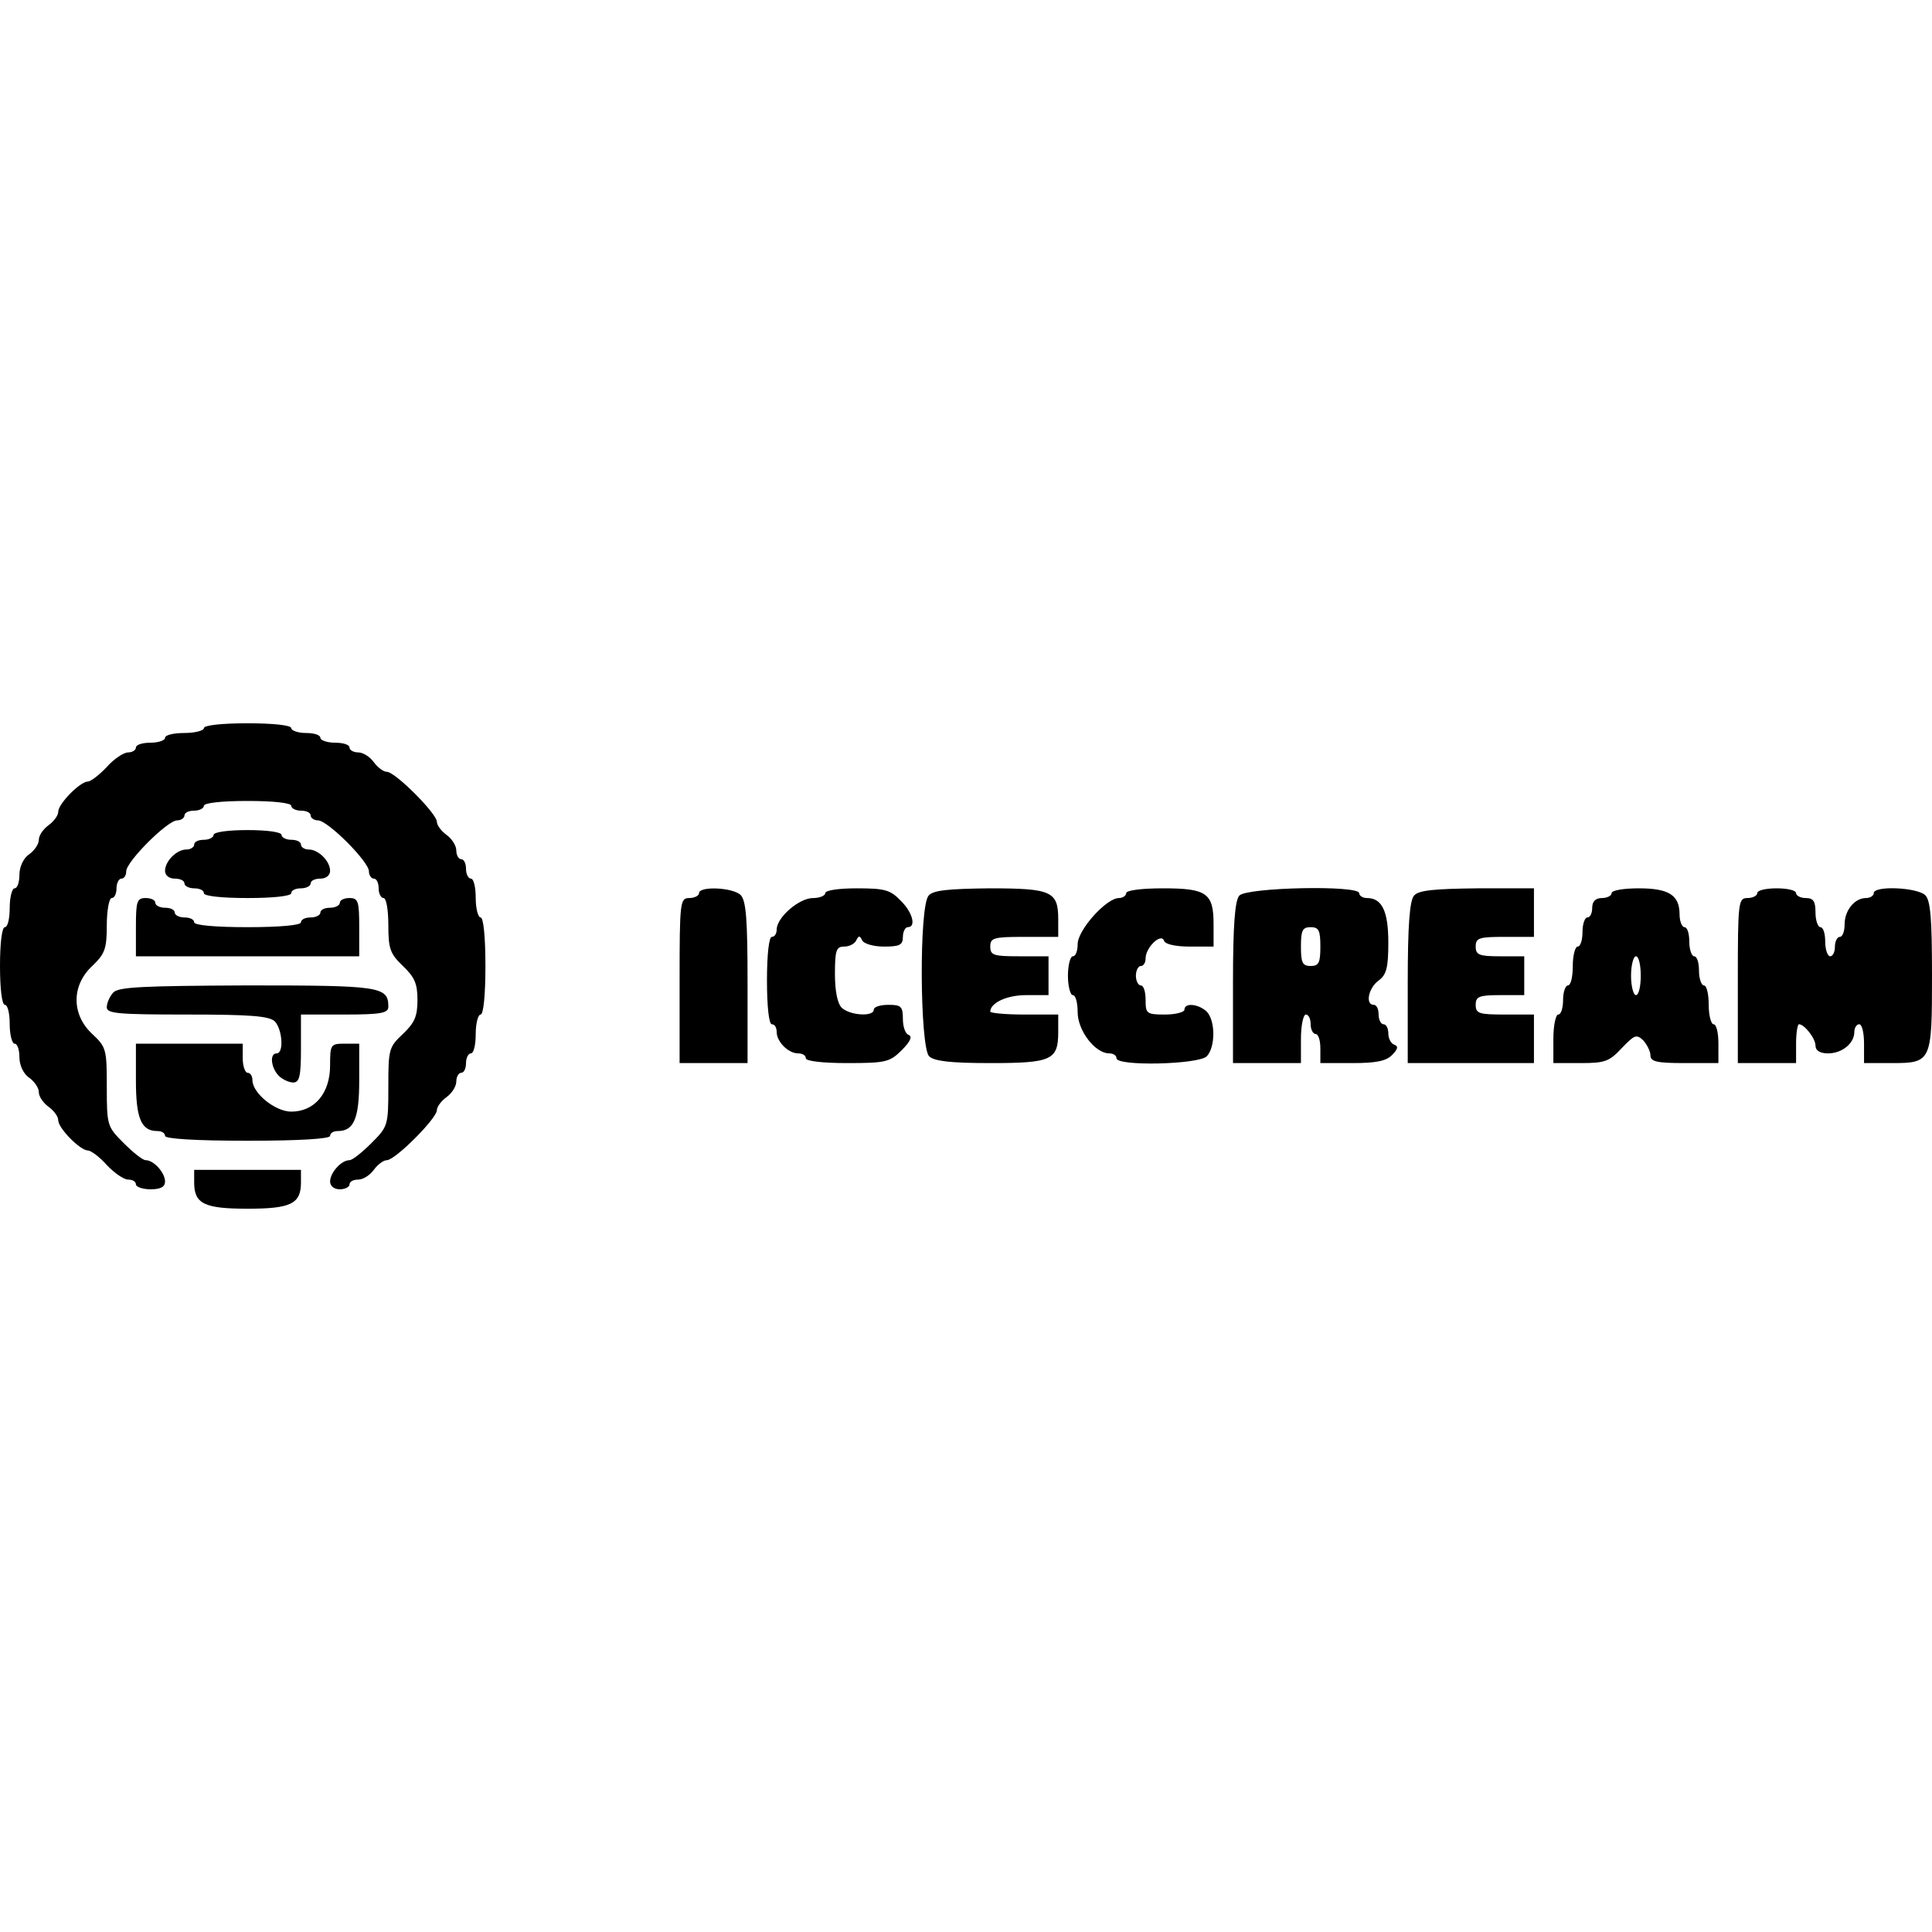
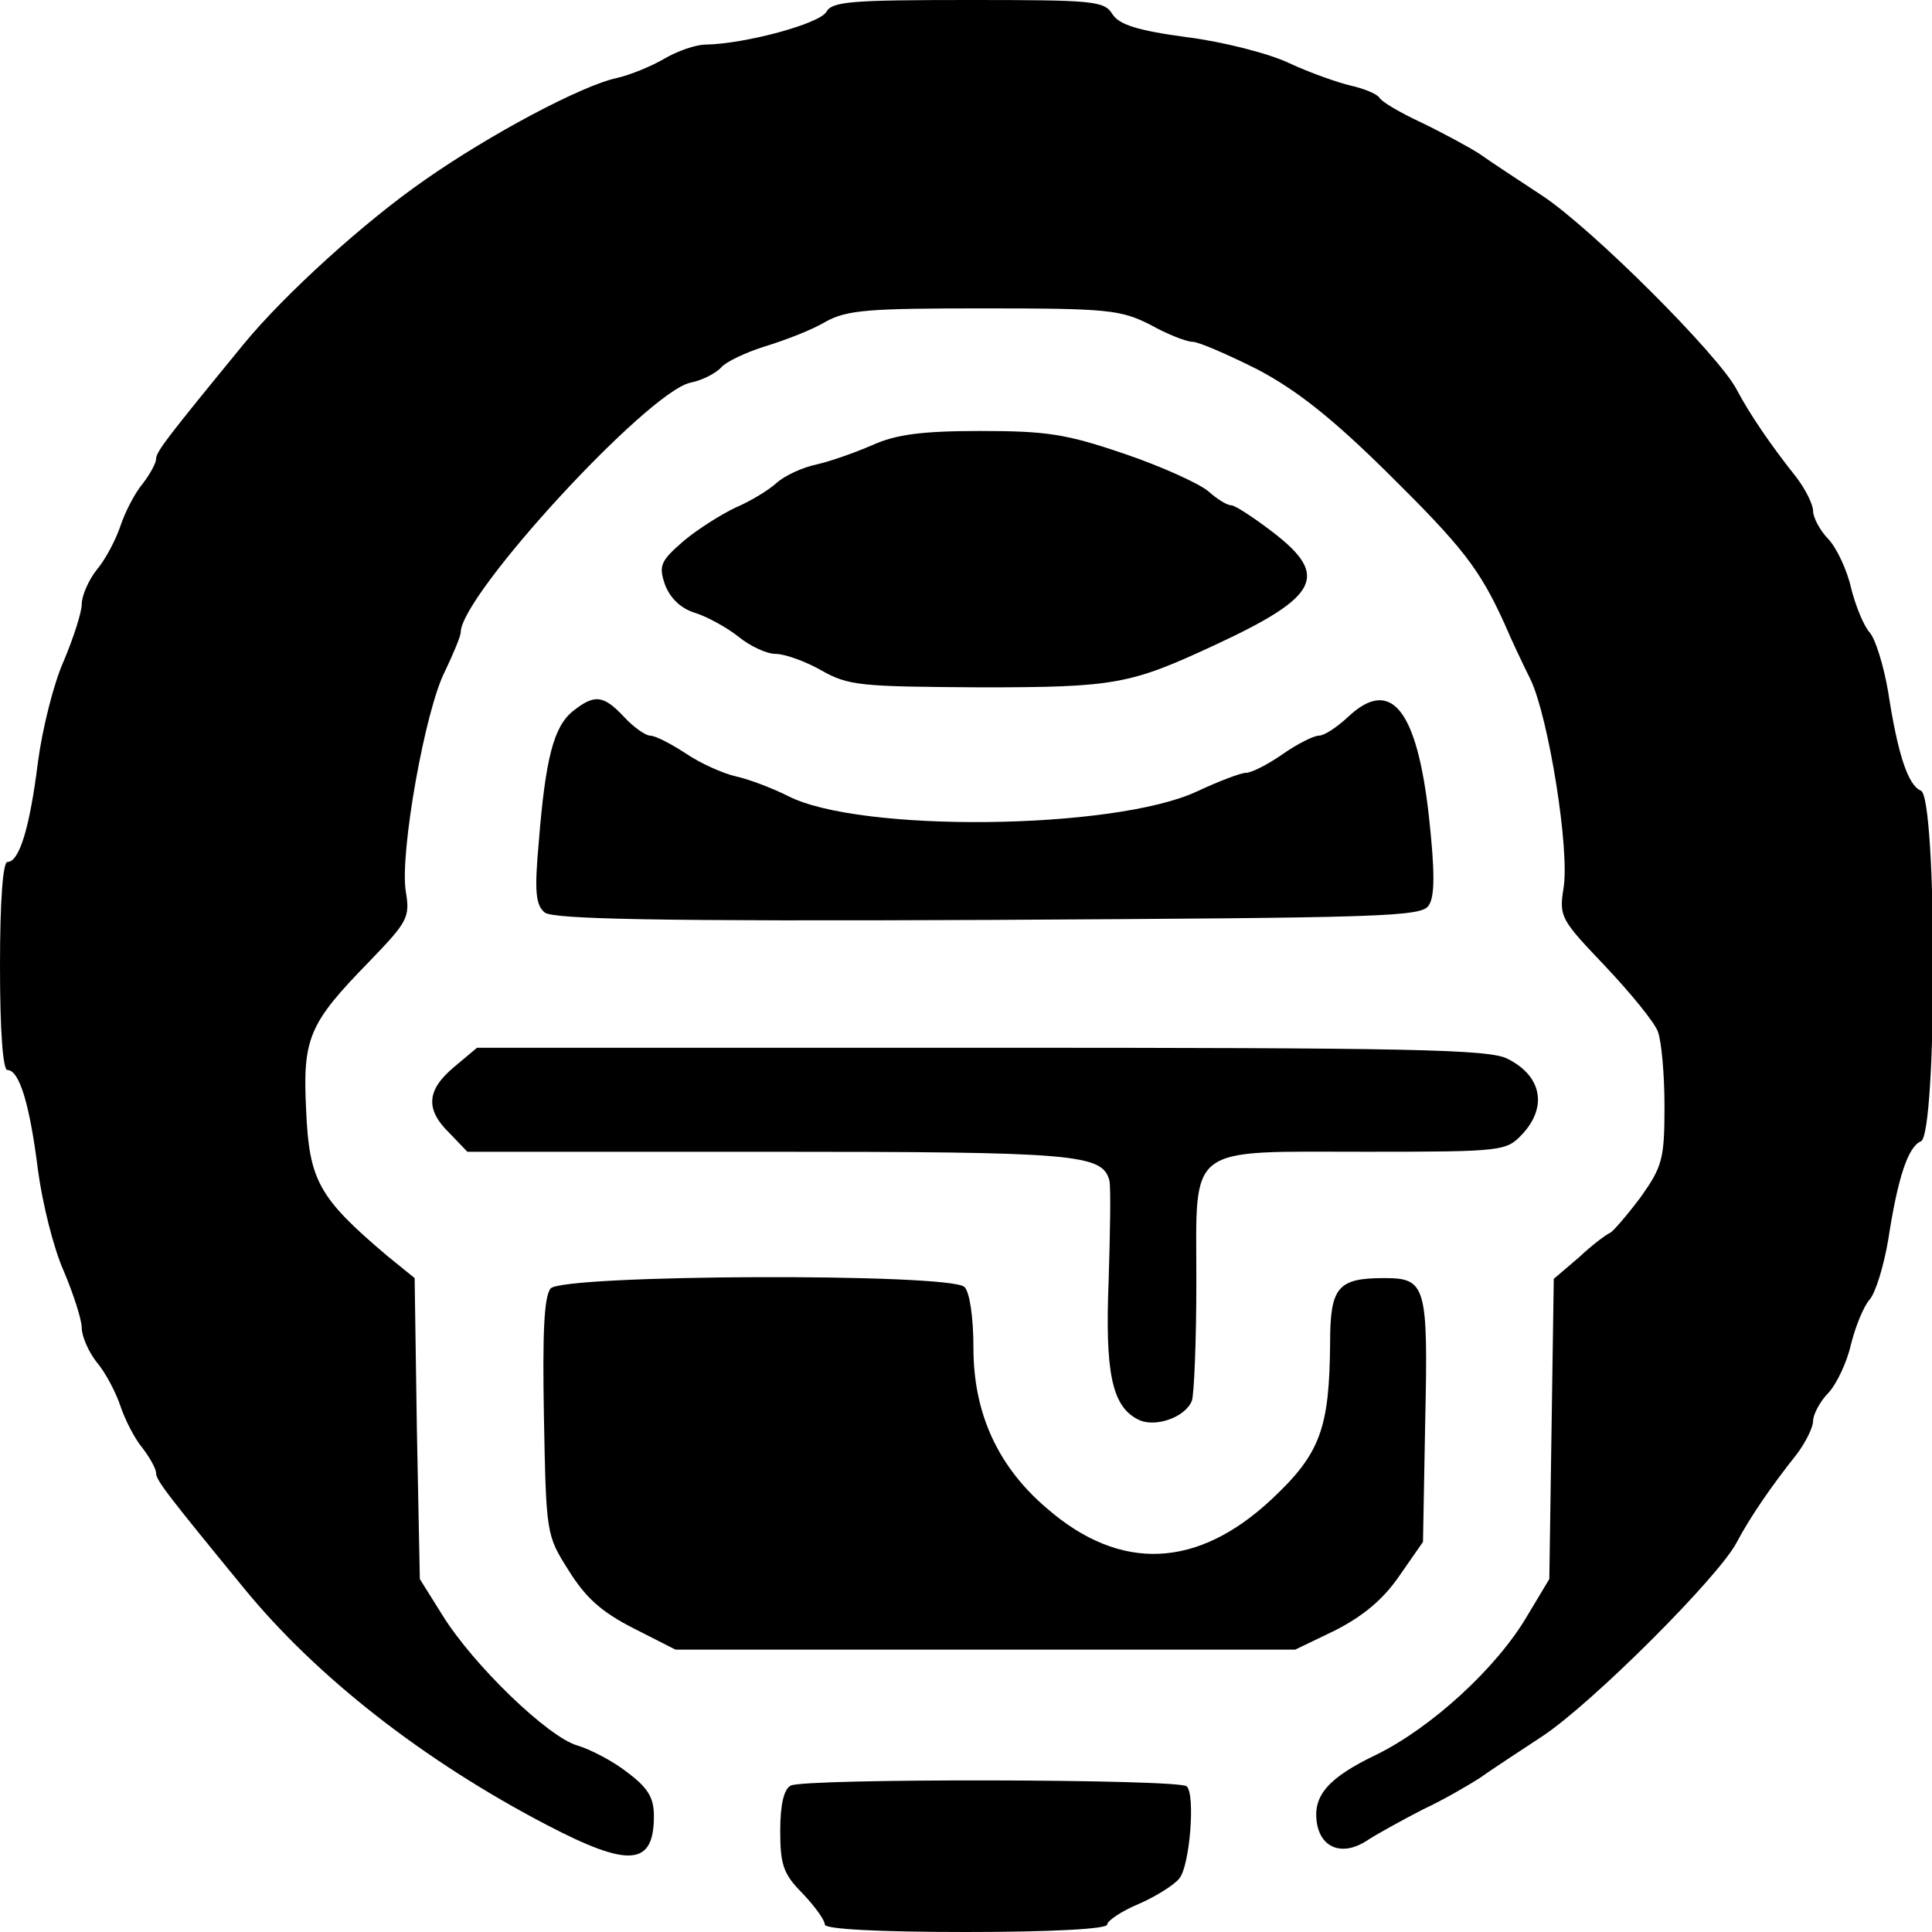
- <svg xmlns="http://www.w3.org/2000/svg" version="1.0" width="398pt" height="398pt" viewBox="0 0 398 398" preserveAspectRatio="xMidYMid meet">
-   <g transform="translate(0,398) scale(0.1,-0.1)" fill="#000000" stroke="none">
-     <path d="M420 2480 c0 -5 -18 -10 -40 -10 -22 0 -40 -4 -40 -10 0 -5 -13 -10 -30 -10 -16 0 -30 -4 -30 -10 0 -5 -7 -10 -16 -10 -9 0 -29 -13 -44 -30 -15 -16 -33 -30 -39 -30 -16 0 -61 -46 -61 -62 0 -8 -9 -20 -20 -28 -11 -8 -20 -21 -20 -30 0 -9 -9 -22 -20 -30 -12 -8 -20 -26 -20 -42 0 -15 -4 -28 -10 -28 -5 0 -10 -18 -10 -40 0 -22 -4 -40 -10 -40 -6 0 -10 -33 -10 -80 0 -47 4 -80 10 -80 6 0 10 -18 10 -40 0 -22 5 -40 10 -40 6 0 10 -13 10 -28 0 -16 8 -34 20 -42 11 -8 20 -21 20 -30 0 -9 9 -22 20 -30 11 -8 20 -20 20 -28 0 -16 45 -62 61 -62 6 0 24 -13 39 -30 15 -16 35 -30 44 -30 9 0 16 -4 16 -10 0 -5 14 -10 30 -10 21 0 30 5 30 16 0 18 -23 44 -40 44 -6 0 -26 16 -45 35 -34 34 -35 36 -35 116 0 77 -1 82 -30 109 -43 40 -43 100 0 140 26 25 30 35 30 84 0 31 5 56 10 56 6 0 10 9 10 20 0 11 5 20 10 20 6 0 10 7 10 15 0 20 85 105 105 105 8 0 15 5 15 10 0 6 9 10 20 10 11 0 20 5 20 10 0 6 37 10 90 10 53 0 90 -4 90 -10 0 -5 9 -10 20 -10 11 0 20 -4 20 -10 0 -5 7 -10 15 -10 20 0 105 -85 105 -105 0 -8 5 -15 10 -15 6 0 10 -9 10 -20 0 -11 5 -20 10 -20 6 0 10 -25 10 -56 0 -49 4 -59 30 -84 24 -23 30 -36 30 -70 0 -34 -6 -47 -30 -70 -29 -27 -30 -32 -30 -109 0 -80 -1 -82 -35 -116 -19 -19 -39 -35 -45 -35 -17 0 -40 -26 -40 -44 0 -9 8 -16 20 -16 11 0 20 5 20 10 0 6 8 10 18 10 10 0 24 9 32 20 8 11 20 20 27 20 17 0 103 86 103 103 0 7 9 19 20 27 11 8 20 22 20 32 0 10 5 18 10 18 6 0 10 9 10 20 0 11 5 20 10 20 6 0 10 18 10 40 0 22 5 40 10 40 6 0 10 40 10 100 0 60 -4 100 -10 100 -5 0 -10 18 -10 40 0 22 -4 40 -10 40 -5 0 -10 9 -10 20 0 11 -4 20 -10 20 -5 0 -10 8 -10 18 0 10 -9 24 -20 32 -11 8 -20 20 -20 27 0 17 -86 103 -103 103 -7 0 -19 9 -27 20 -8 11 -22 20 -32 20 -10 0 -18 5 -18 10 0 6 -13 10 -30 10 -16 0 -30 5 -30 10 0 6 -13 10 -30 10 -16 0 -30 5 -30 10 0 6 -37 10 -90 10 -53 0 -90 -4 -90 -10z" />
-     <path d="M440 2260 c0 -5 -9 -10 -20 -10 -11 0 -20 -4 -20 -10 0 -5 -7 -10 -16 -10 -20 0 -44 -24 -44 -44 0 -9 8 -16 20 -16 11 0 20 -4 20 -10 0 -5 9 -10 20 -10 11 0 20 -4 20 -10 0 -6 37 -10 90 -10 53 0 90 4 90 10 0 6 9 10 20 10 11 0 20 5 20 10 0 6 9 10 20 10 12 0 20 7 20 16 0 20 -24 44 -44 44 -9 0 -16 5 -16 10 0 6 -9 10 -20 10 -11 0 -20 5 -20 10 0 6 -30 10 -70 10 -40 0 -70 -4 -70 -10z" />
-     <path d="M1440 2140 c0 -5 -9 -10 -20 -10 -19 0 -20 -7 -20 -170 l0 -170 70 0 70 0 0 166 c0 130 -3 168 -14 180 -16 16 -86 19 -86 4z" />
-     <path d="M1700 2140 c0 -5 -11 -10 -25 -10 -29 0 -75 -40 -75 -65 0 -8 -4 -15 -10 -15 -6 0 -10 -37 -10 -90 0 -53 4 -90 10 -90 6 0 10 -7 10 -16 0 -20 24 -44 44 -44 9 0 16 -4 16 -10 0 -6 35 -10 85 -10 80 0 88 2 113 27 17 17 22 28 14 31 -7 2 -12 17 -12 33 0 26 -4 29 -30 29 -16 0 -30 -4 -30 -10 0 -15 -49 -12 -66 4 -9 9 -14 35 -14 70 0 49 3 56 19 56 11 0 22 6 25 13 5 10 7 10 12 0 3 -7 23 -13 45 -13 32 0 39 3 39 20 0 11 5 20 10 20 18 0 10 31 -15 55 -21 22 -33 25 -90 25 -37 0 -65 -4 -65 -10z" />
-     <path d="M1913 2135 c-20 -22 -18 -311 1 -331 11 -10 43 -14 126 -14 126 0 140 6 140 64 l0 36 -70 0 c-38 0 -70 3 -70 6 0 18 34 34 74 34 l46 0 0 40 0 40 -60 0 c-53 0 -60 2 -60 20 0 18 7 20 70 20 l70 0 0 36 c0 58 -14 64 -142 64 -85 -1 -116 -4 -125 -15z" />
-     <path d="M2320 2140 c0 -5 -7 -10 -15 -10 -26 0 -85 -66 -85 -95 0 -14 -4 -25 -10 -25 -5 0 -10 -18 -10 -40 0 -22 5 -40 10 -40 6 0 10 -16 10 -35 0 -38 36 -85 65 -85 8 0 15 -4 15 -10 0 -17 169 -13 186 4 18 19 18 73 0 92 -17 16 -46 19 -46 4 0 -5 -18 -10 -40 -10 -38 0 -40 2 -40 30 0 17 -4 30 -10 30 -5 0 -10 9 -10 20 0 11 5 20 10 20 6 0 10 7 10 16 0 22 32 53 38 36 2 -7 23 -12 53 -12 l49 0 0 46 c0 64 -14 74 -104 74 -44 0 -76 -4 -76 -10z" />
-     <path d="M2553 2135 c-9 -10 -13 -61 -13 -180 l0 -165 70 0 70 0 0 50 c0 28 5 50 10 50 6 0 10 -9 10 -20 0 -11 5 -20 10 -20 6 0 10 -13 10 -30 l0 -30 66 0 c48 0 70 4 82 17 12 12 13 18 4 21 -6 2 -12 12 -12 23 0 10 -4 19 -10 19 -5 0 -10 9 -10 20 0 11 -4 20 -10 20 -18 0 -11 35 10 50 16 12 20 26 20 78 0 65 -13 92 -44 92 -9 0 -16 5 -16 10 0 17 -232 12 -247 -5z m167 -105 c0 -33 -3 -40 -20 -40 -17 0 -20 7 -20 40 0 33 3 40 20 40 17 0 20 -7 20 -40z" />
-     <path d="M2913 2135 c-9 -10 -13 -61 -13 -180 l0 -165 130 0 130 0 0 50 0 50 -60 0 c-53 0 -60 2 -60 20 0 17 7 20 50 20 l50 0 0 40 0 40 -50 0 c-43 0 -50 3 -50 20 0 18 7 20 60 20 l60 0 0 50 0 50 -117 0 c-89 -1 -121 -4 -130 -15z" />
-     <path d="M3320 2140 c0 -5 -9 -10 -20 -10 -13 0 -20 -7 -20 -20 0 -11 -4 -20 -10 -20 -5 0 -10 -13 -10 -30 0 -16 -4 -30 -10 -30 -5 0 -10 -18 -10 -40 0 -22 -4 -40 -10 -40 -5 0 -10 -13 -10 -30 0 -16 -4 -30 -10 -30 -5 0 -10 -22 -10 -50 l0 -50 56 0 c50 0 59 3 85 31 26 27 30 29 44 16 8 -9 15 -23 15 -31 0 -13 13 -16 70 -16 l70 0 0 40 c0 22 -4 40 -10 40 -5 0 -10 18 -10 40 0 22 -4 40 -10 40 -5 0 -10 14 -10 30 0 17 -4 30 -10 30 -5 0 -10 14 -10 30 0 17 -4 30 -10 30 -5 0 -10 12 -10 26 0 40 -22 54 -84 54 -31 0 -56 -4 -56 -10z m60 -170 c0 -22 -4 -40 -10 -40 -5 0 -10 18 -10 40 0 22 5 40 10 40 6 0 10 -18 10 -40z" />
-     <path d="M3620 2140 c0 -5 -9 -10 -20 -10 -19 0 -20 -7 -20 -170 l0 -170 60 0 60 0 0 40 c0 22 3 40 6 40 11 0 34 -29 34 -44 0 -10 9 -16 26 -16 29 0 54 21 54 44 0 9 5 16 10 16 6 0 10 -18 10 -40 l0 -40 56 0 c83 0 84 2 84 180 0 118 -3 155 -14 166 -17 16 -106 20 -106 4 0 -5 -7 -10 -16 -10 -23 0 -44 -25 -44 -54 0 -14 -4 -26 -10 -26 -5 0 -10 -9 -10 -20 0 -11 -4 -20 -10 -20 -5 0 -10 14 -10 30 0 17 -4 30 -10 30 -5 0 -10 14 -10 30 0 23 -4 30 -20 30 -11 0 -20 5 -20 10 0 6 -18 10 -40 10 -22 0 -40 -4 -40 -10z" />
-     <path d="M280 2070 l0 -60 230 0 230 0 0 60 c0 53 -2 60 -20 60 -11 0 -20 -4 -20 -10 0 -5 -9 -10 -20 -10 -11 0 -20 -4 -20 -10 0 -5 -9 -10 -20 -10 -11 0 -20 -4 -20 -10 0 -6 -43 -10 -110 -10 -67 0 -110 4 -110 10 0 6 -9 10 -20 10 -11 0 -20 5 -20 10 0 6 -9 10 -20 10 -11 0 -20 5 -20 10 0 6 -9 10 -20 10 -18 0 -20 -7 -20 -60z" />
-     <path d="M233 1935 c-7 -8 -13 -21 -13 -30 0 -13 23 -15 166 -15 130 0 168 -3 180 -14 16 -17 19 -66 4 -66 -15 0 -12 -29 4 -46 8 -8 22 -14 30 -14 13 0 16 13 16 70 l0 70 90 0 c75 0 90 3 90 16 0 42 -16 44 -292 44 -214 -1 -265 -3 -275 -15z" />
-     <path d="M280 1754 c0 -78 11 -104 44 -104 9 0 16 -4 16 -10 0 -6 63 -10 170 -10 107 0 170 4 170 10 0 6 7 10 16 10 33 0 44 26 44 104 l0 76 -30 0 c-29 0 -30 -2 -30 -45 0 -57 -32 -95 -80 -95 -33 0 -80 38 -80 65 0 8 -4 15 -10 15 -5 0 -10 14 -10 30 l0 30 -110 0 -110 0 0 -76z" />
-     <path d="M400 1544 c0 -44 21 -54 110 -54 89 0 110 10 110 54 l0 26 -110 0 -110 0 0 -26z" />
+ <svg xmlns="http://www.w3.org/2000/svg" version="1.0" width="260pt" height="260pt" viewBox="0 0 260 260" preserveAspectRatio="xMidYMid meet">
+   <g transform="translate(0,260) scale(0.1,-0.1)" fill="#000000" stroke="none">
+     <path d="M1112 2584 c-9 -16 -109 -43 -162 -44 -14 0 -39 -9 -56 -19 -17 -10 -46 -22 -64 -26 -47 -10 -171 -76 -258 -137 -81 -56 -189 -154 -244 -221 -104 -127 -118 -145 -118 -155 0 -5 -8 -20 -18 -33 -11 -13 -24 -39 -30 -57 -6 -18 -20 -45 -32 -59 -11 -14 -20 -35 -20 -46 0 -11 -11 -45 -24 -76 -14 -31 -29 -92 -35 -137 -11 -88 -25 -134 -41 -134 -6 0 -10 -51 -10 -140 0 -89 4 -140 10 -140 16 0 30 -46 41 -134 6 -45 21 -106 35 -137 13 -31 24 -65 24 -76 0 -11 9 -32 20 -46 12 -14 26 -41 32 -59 6 -18 19 -44 30 -57 10 -13 18 -28 18 -33 0 -10 14 -28 118 -155 98 -120 243 -233 408 -319 111 -58 144 -55 144 12 0 25 -8 38 -36 59 -19 15 -50 31 -67 36 -39 11 -140 108 -182 176 l-30 48 -4 202 -3 203 -37 30 c-92 78 -105 101 -109 196 -5 97 4 117 84 199 53 55 56 60 50 96 -8 51 26 244 53 296 11 23 21 47 21 52 0 50 251 323 309 336 16 3 35 13 42 21 6 7 33 20 59 28 26 8 63 22 81 33 29 16 58 18 214 18 167 0 183 -2 223 -22 23 -13 49 -23 57 -23 8 0 47 -17 87 -37 53 -28 100 -65 176 -140 100 -99 123 -128 157 -203 8 -19 24 -53 35 -75 24 -51 53 -230 44 -281 -6 -38 -3 -42 56 -104 34 -36 66 -75 71 -88 5 -13 9 -58 9 -101 0 -71 -3 -81 -32 -122 -18 -24 -37 -46 -41 -48 -5 -2 -24 -16 -42 -33 l-34 -29 -3 -202 -3 -202 -30 -50 c-41 -70 -129 -150 -202 -186 -65 -31 -86 -55 -81 -91 5 -35 34 -46 66 -26 15 10 50 29 77 43 28 13 62 33 76 42 14 10 52 35 84 56 67 44 238 215 262 261 18 34 46 75 81 119 12 16 22 36 22 45 0 8 9 26 21 38 11 12 25 42 30 65 6 24 17 51 25 60 8 9 19 45 25 80 13 85 27 126 44 133 22 8 22 464 0 472 -17 7 -31 48 -44 133 -6 35 -17 71 -25 80 -8 9 -19 36 -25 60 -5 23 -19 53 -30 65 -12 12 -21 30 -21 38 0 9 -10 29 -22 45 -35 44 -63 85 -81 119 -24 46 -195 217 -262 261 -32 21 -70 46 -84 56 -14 9 -49 28 -78 42 -28 13 -54 28 -57 34 -4 5 -21 12 -39 16 -17 4 -54 17 -82 30 -27 13 -90 29 -138 35 -67 9 -91 17 -100 31 -11 18 -26 19 -194 19 -158 0 -183 -2 -191 -16z" />
+     <path d="M1174 2001 c-23 -10 -57 -22 -75 -26 -19 -4 -43 -15 -54 -25 -11 -10 -36 -25 -55 -33 -19 -9 -51 -29 -70 -45 -31 -27 -34 -33 -25 -59 7 -18 21 -32 41 -38 16 -5 43 -20 58 -32 16 -13 38 -23 50 -23 12 0 40 -10 61 -22 37 -21 53 -22 215 -23 181 0 201 4 315 57 140 65 154 93 79 151 -26 20 -52 37 -57 37 -6 0 -20 9 -31 19 -12 10 -62 33 -112 50 -79 27 -105 31 -195 31 -80 0 -114 -5 -145 -19z" />
+     <path d="M771 1643 c-26 -21 -37 -64 -46 -177 -6 -66 -4 -84 8 -94 11 -9 151 -12 597 -10 535 3 584 4 593 20 8 12 8 46 0 119 -16 144 -51 188 -108 135 -16 -15 -33 -26 -40 -26 -7 0 -29 -11 -49 -25 -20 -14 -42 -25 -49 -25 -7 0 -36 -11 -66 -25 -111 -52 -455 -56 -551 -6 -20 10 -51 22 -69 26 -18 4 -49 18 -68 31 -20 13 -41 24 -48 24 -6 0 -22 11 -35 25 -28 30 -40 31 -69 8z" />
+     <path d="M611 1164 c-37 -31 -39 -57 -6 -89 l24 -25 405 0 c414 0 450 -3 459 -39 2 -9 1 -69 -1 -133 -5 -124 4 -170 39 -188 22 -12 64 2 73 25 3 9 6 81 6 160 0 187 -16 175 230 175 182 0 187 1 208 23 35 37 27 79 -19 102 -24 13 -131 15 -708 15 l-679 0 -31 -26z" />
+     <path d="M741 866 c-9 -11 -11 -61 -9 -173 3 -156 3 -159 33 -206 23 -37 44 -56 87 -78 l57 -29 417 0 417 0 54 26 c37 19 64 41 86 73 l32 46 3 163 c4 182 1 192 -55 192 -63 0 -73 -12 -73 -88 -1 -114 -13 -148 -78 -209 -100 -94 -204 -99 -303 -13 -66 56 -99 128 -99 216 0 41 -5 75 -12 82 -19 19 -541 17 -557 -2z" />
+     <path d="M1064 197 c-9 -5 -14 -25 -14 -61 0 -45 4 -58 30 -84 17 -18 30 -36 30 -42 0 -6 69 -10 190 -10 114 0 190 4 190 10 0 5 19 18 43 28 23 10 48 26 54 34 14 16 22 113 10 124 -9 10 -515 11 -533 1z" />
  </g>
</svg>
